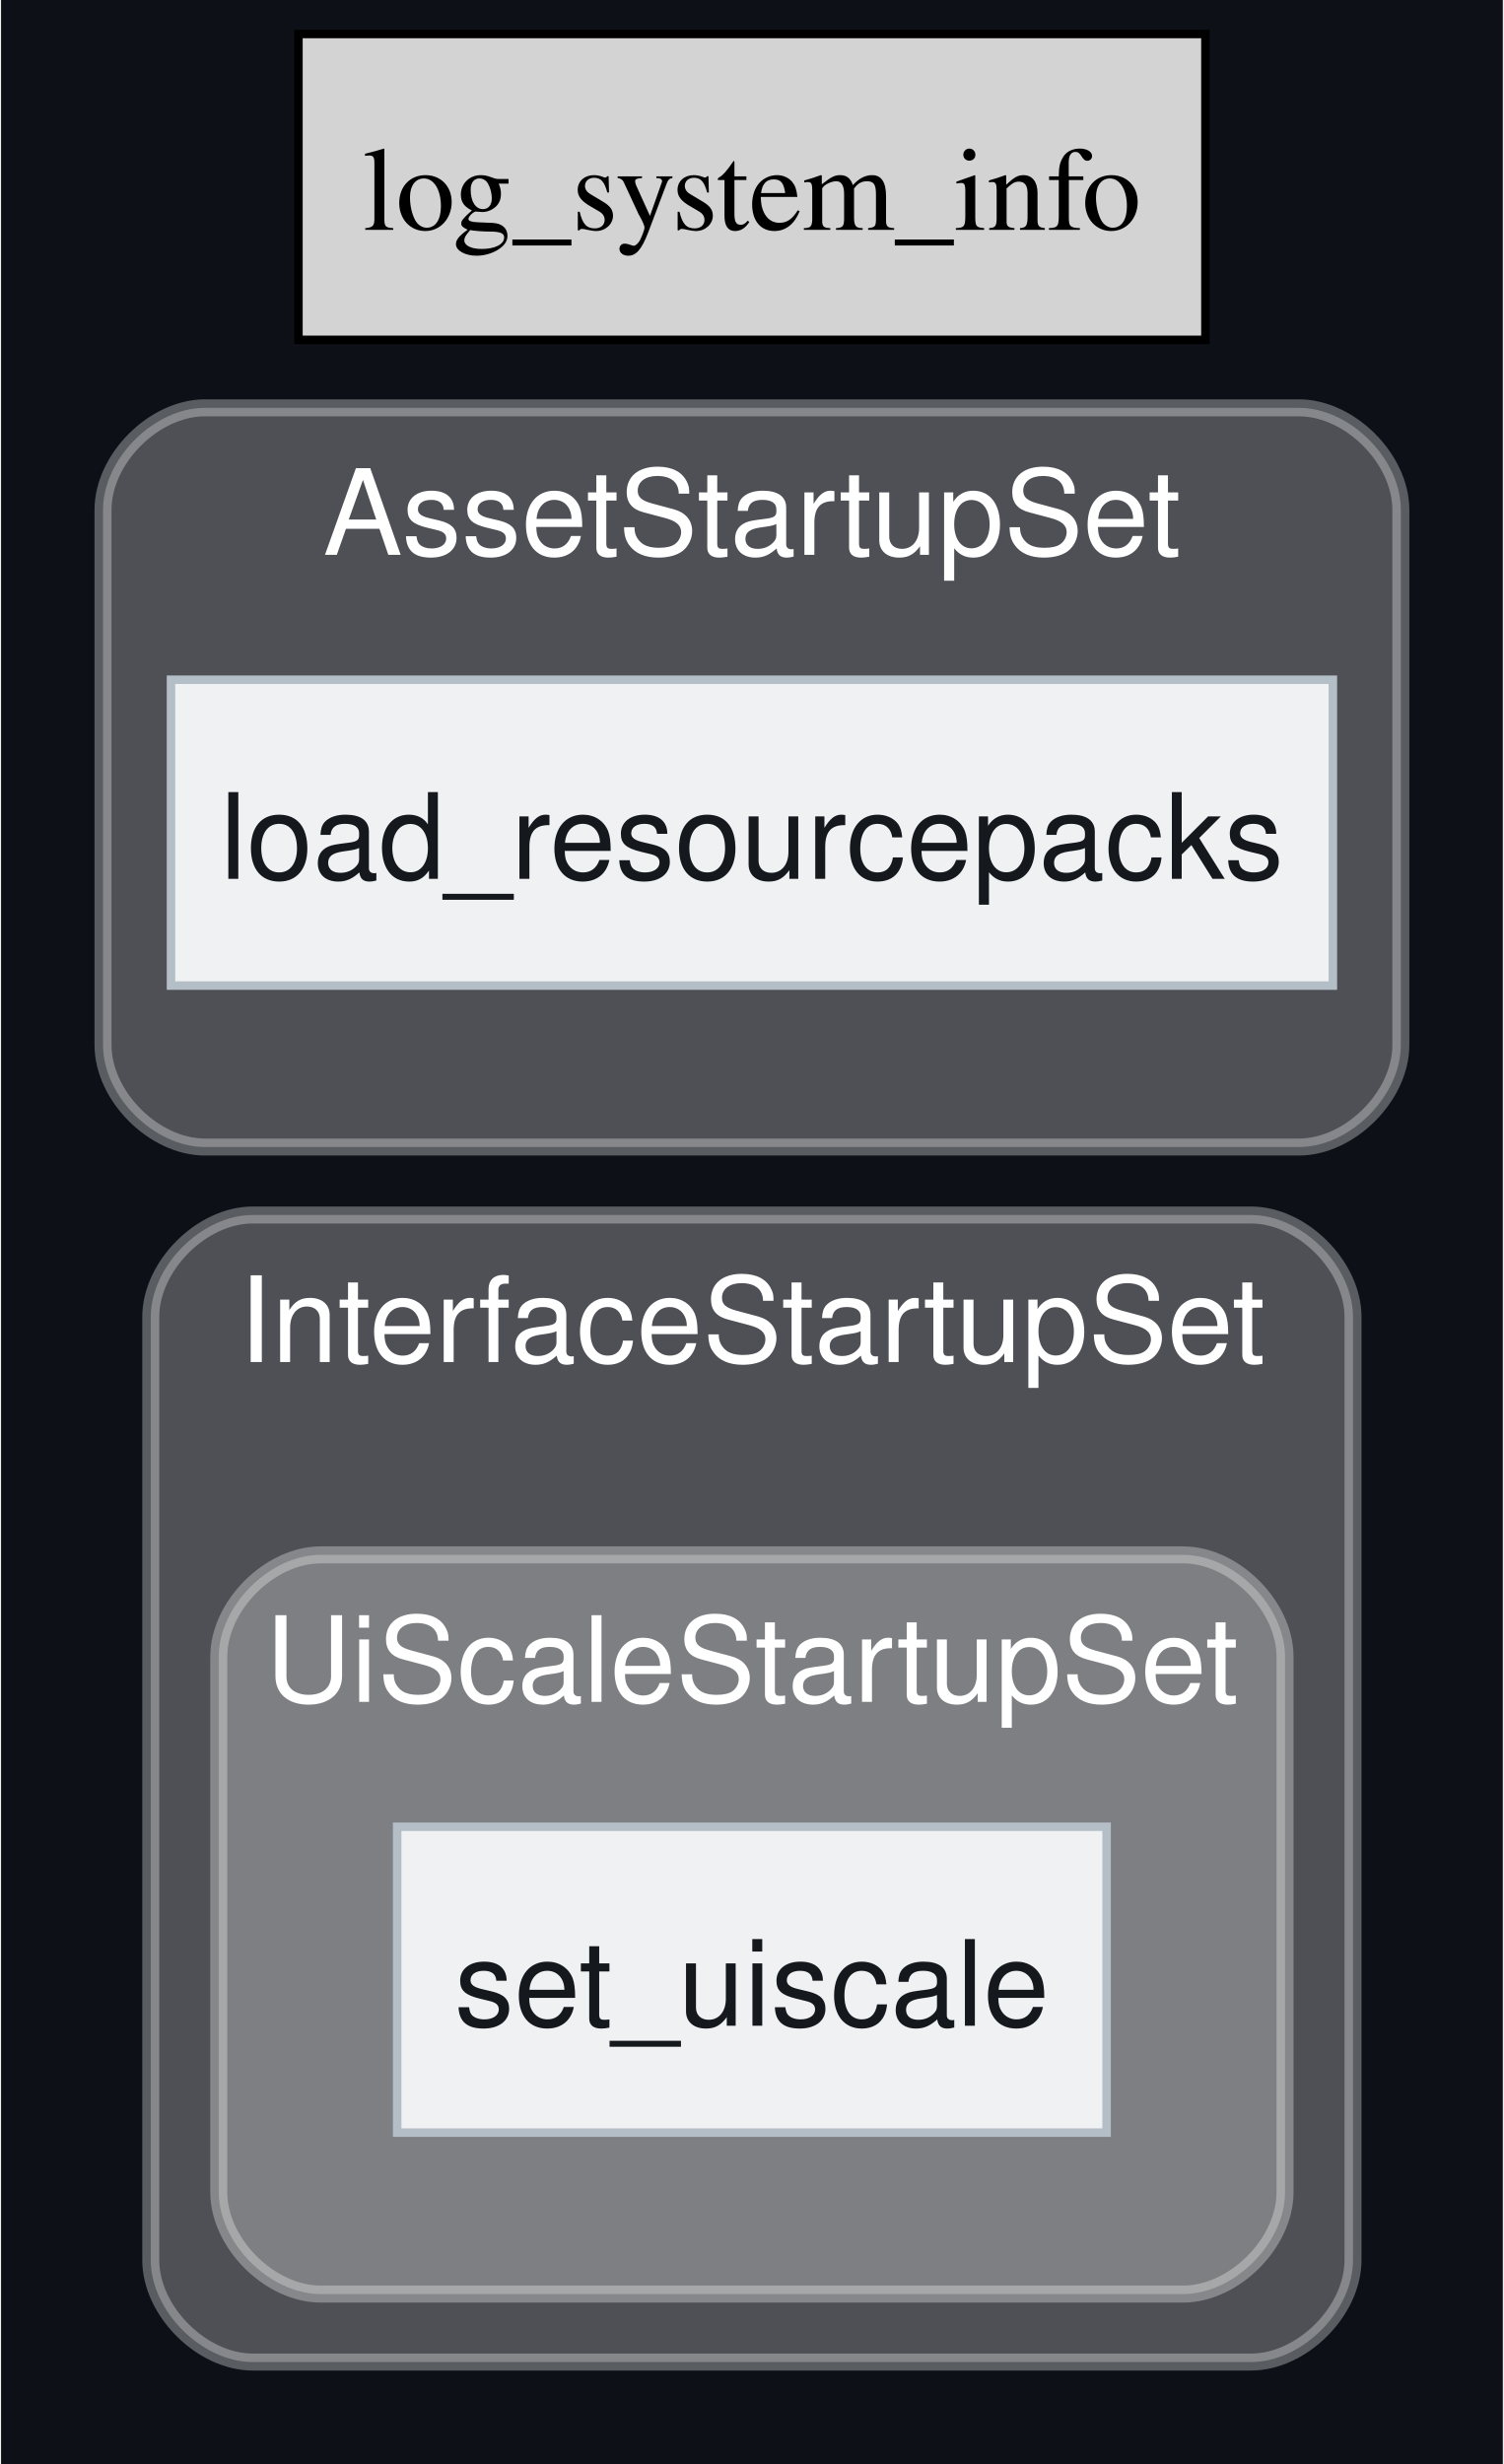
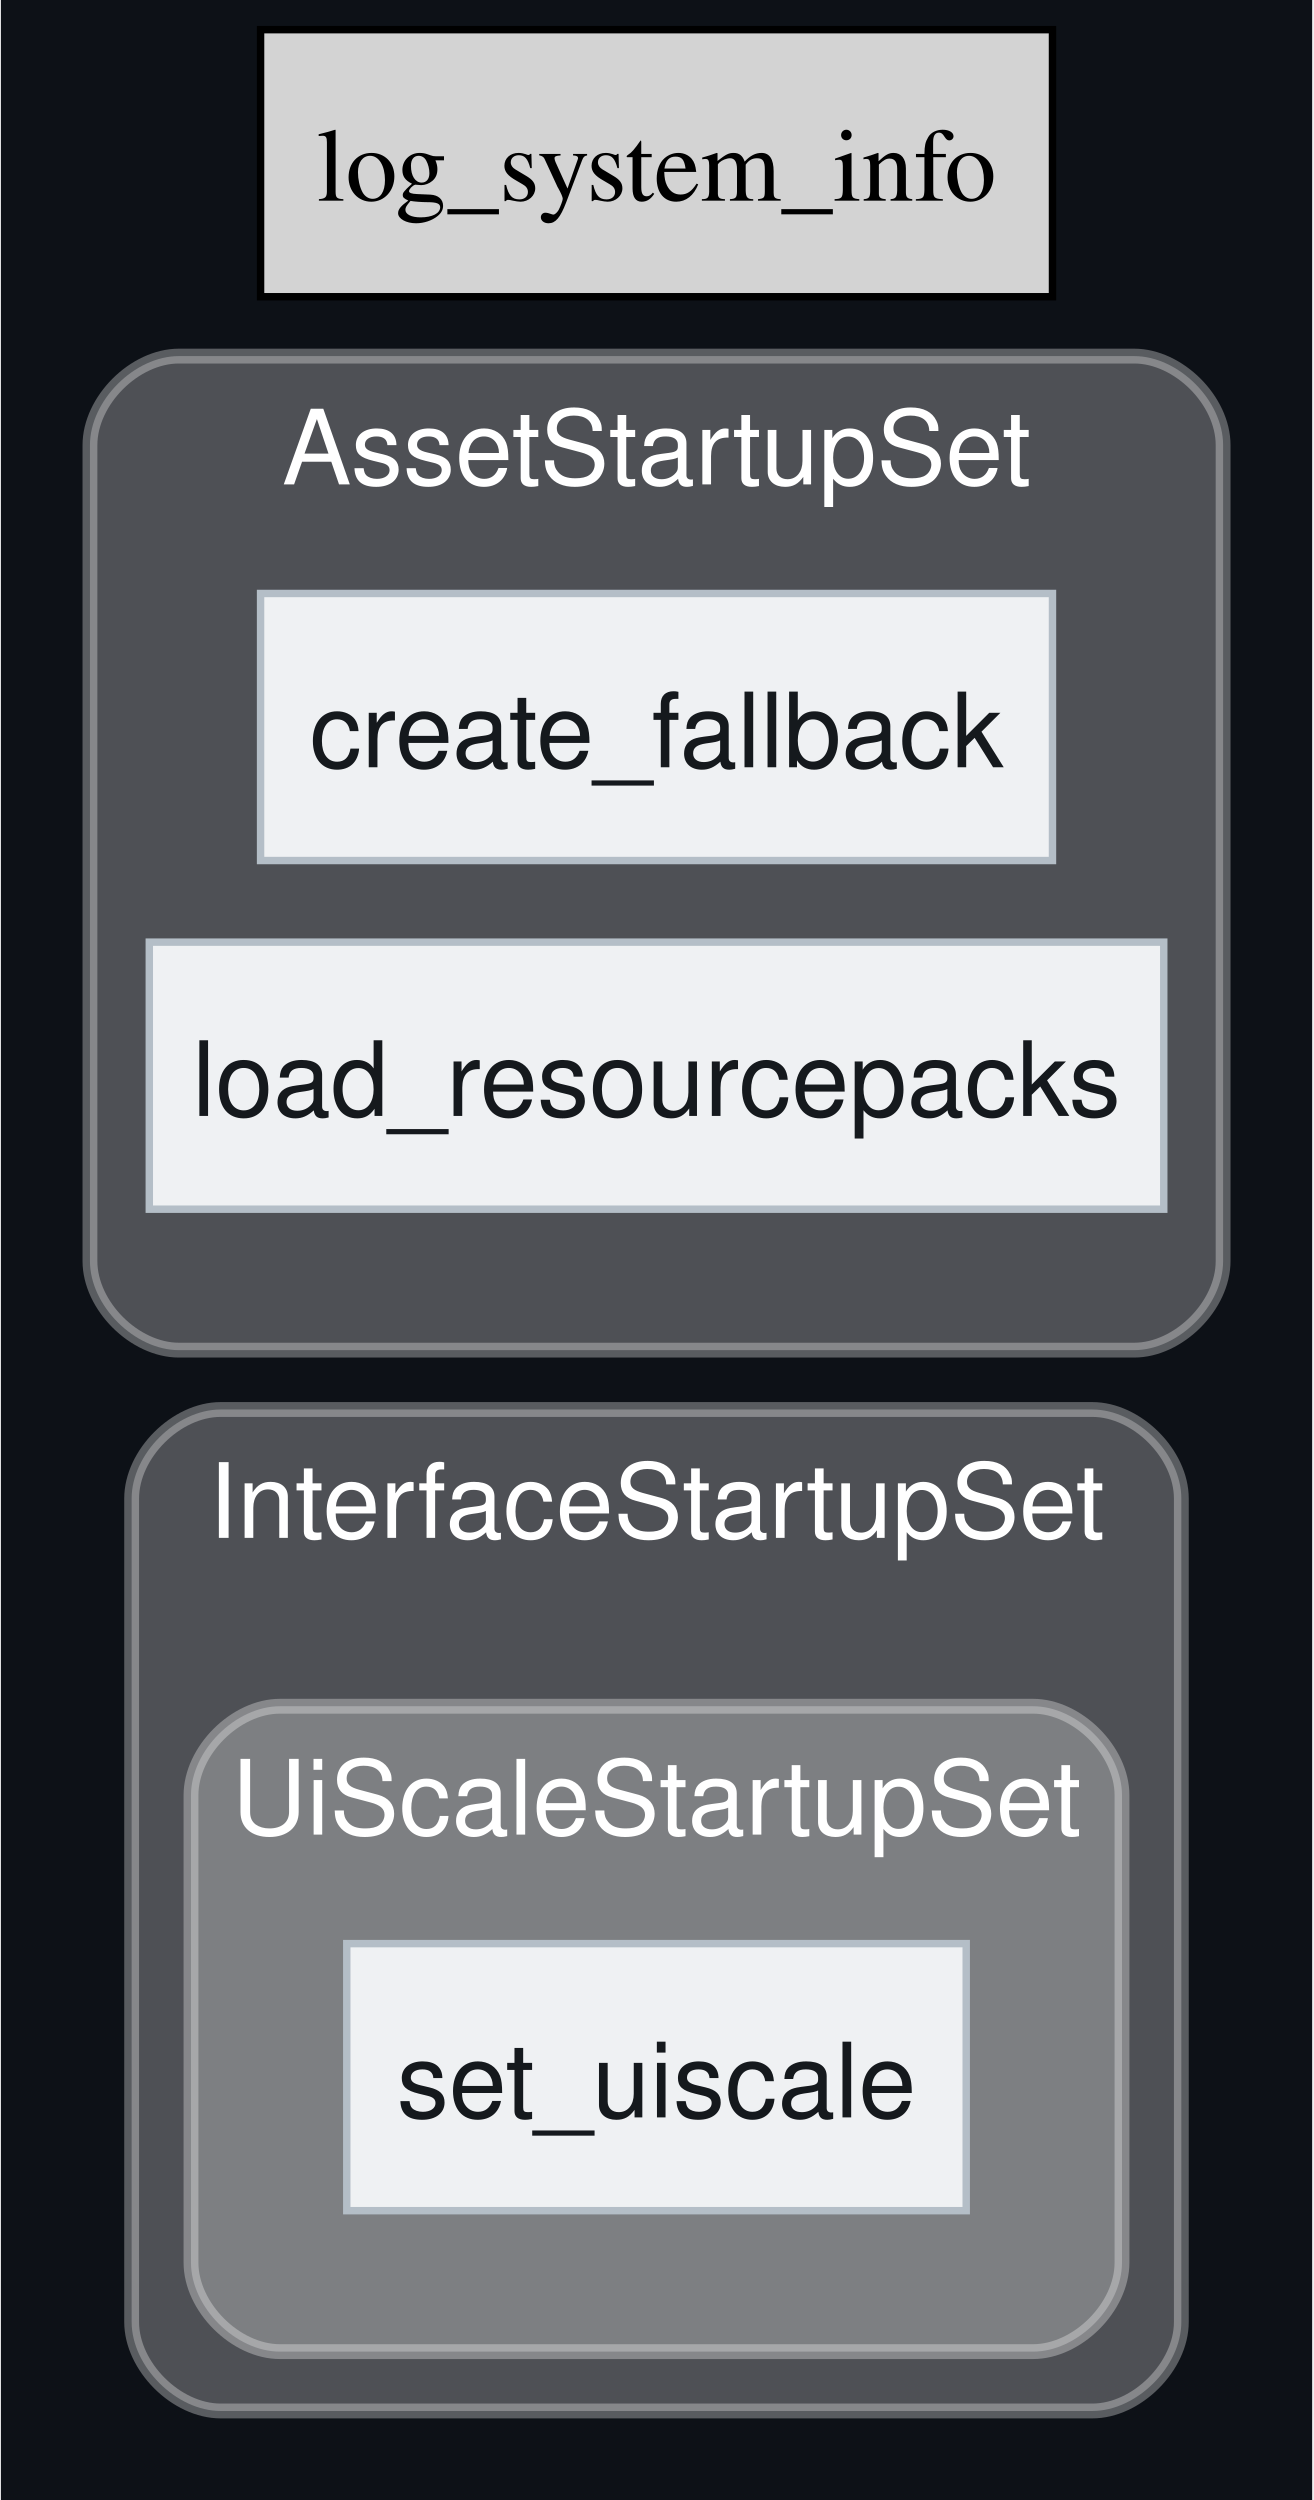
- <svg xmlns="http://www.w3.org/2000/svg" xmlns:xlink="http://www.w3.org/1999/xlink" width="177pt" height="290pt" viewBox="0.00 0.00 176.75 290.00">
-   <g id="graph0" class="graph" transform="scale(1 1) rotate(0) translate(4 286)">
-     <polygon fill="#0d1117" stroke="none" points="-4,4 -4,-286 172.75,-286 172.75,4 -4,4" />
+ <svg xmlns="http://www.w3.org/2000/svg" xmlns:xlink="http://www.w3.org/1999/xlink" width="177pt" height="337pt" viewBox="0.00 0.00 176.75 337.00">
+   <g id="graph0" class="graph" transform="scale(1 1) rotate(0) translate(4 333)">
+     <polygon fill="#0d1117" stroke="none" points="-4,4 -4,-333 172.75,-333 172.75,4 -4,4" />
    <g id="clust1" class="cluster">
      <g id="a_clust1">
        <a xlink:title="InterfaceStartupSet">
          <path fill="#ffffff" fill-opacity="0.267" stroke="#ffffff" stroke-width="2" stroke-opacity="0.314" d="M25.62,-8C25.62,-8 143.12,-8 143.12,-8 149.12,-8 155.12,-14 155.12,-20 155.12,-20 155.12,-131 155.12,-131 155.12,-137 149.12,-143 143.12,-143 143.12,-143 25.62,-143 25.62,-143 19.62,-143 13.62,-137 13.62,-131 13.62,-131 13.62,-20 13.62,-20 13.62,-14 19.62,-8 25.62,-8" />
          <text text-anchor="middle" x="84.38" y="-125.7" font-family="Helvetica,sans-Serif" font-size="14.00" fill="#ffffff">InterfaceStartupSet</text>
        </a>
      </g>
    </g>
    <g id="clust2" class="cluster">
      <g id="a_clust2">
        <a xlink:title="UiScaleStartupSet">
          <path fill="#ffffff" fill-opacity="0.267" stroke="#ffffff" stroke-width="2" stroke-opacity="0.314" d="M33.62,-16C33.62,-16 135.12,-16 135.12,-16 141.12,-16 147.12,-22 147.12,-28 147.12,-28 147.12,-91 147.12,-91 147.12,-97 141.12,-103 135.12,-103 135.12,-103 33.62,-103 33.62,-103 27.62,-103 21.62,-97 21.62,-91 21.62,-91 21.62,-28 21.62,-28 21.62,-22 27.62,-16 33.62,-16" />
          <text text-anchor="middle" x="84.38" y="-85.7" font-family="Helvetica,sans-Serif" font-size="14.00" fill="#ffffff">UiScaleStartupSet</text>
        </a>
      </g>
    </g>
    <g id="clust3" class="cluster">
      <g id="a_clust3">
        <a xlink:title="AssetStartupSet">
-           <path fill="#ffffff" fill-opacity="0.267" stroke="#ffffff" stroke-width="2" stroke-opacity="0.314" d="M20,-151C20,-151 148.75,-151 148.75,-151 154.75,-151 160.75,-157 160.75,-163 160.75,-163 160.75,-226 160.75,-226 160.75,-232 154.75,-238 148.75,-238 148.75,-238 20,-238 20,-238 14,-238 8,-232 8,-226 8,-226 8,-163 8,-163 8,-157 14,-151 20,-151" />
-           <text text-anchor="middle" x="84.38" y="-220.7" font-family="Helvetica,sans-Serif" font-size="14.00" fill="#ffffff">AssetStartupSet</text>
+           <path fill="#ffffff" fill-opacity="0.267" stroke="#ffffff" stroke-width="2" stroke-opacity="0.314" d="M20,-151C20,-151 148.75,-151 148.75,-151 154.75,-151 160.75,-157 160.75,-163 160.75,-163 160.75,-273 160.75,-273 160.75,-279 154.75,-285 148.75,-285 148.75,-285 20,-285 20,-285 14,-285 8,-279 8,-273 8,-273 8,-163 8,-163 8,-157 14,-151 20,-151" />
+           <text text-anchor="middle" x="84.38" y="-267.7" font-family="Helvetica,sans-Serif" font-size="14.00" fill="#ffffff">AssetStartupSet</text>
        </a>
      </g>
    </g>
    <g id="node3" class="node">
      <g id="a_node3">
        <a xlink:title="froglight_interface::plugins::uiscale::UiScalePlugin::set_uiscale">
          <polygon fill="#eff1f3" stroke="#b4bec7" points="126.12,-71 42.62,-71 42.62,-35 126.12,-35 126.12,-71" />
          <text text-anchor="middle" x="84.38" y="-47.58" font-family="Helvetica,sans-Serif" font-size="14.00" fill="#15191d">set_uiscale</text>
        </a>
      </g>
    </g>
    <g id="node5" class="node">
      <g id="a_node5">
        <a xlink:title="froglight_assets::settings::resourcepack_config::ResourcePackSettings::load_resourcepacks">
          <polygon fill="#eff1f3" stroke="#b4bec7" points="152.75,-206 16,-206 16,-170 152.75,-170 152.75,-206" />
          <text text-anchor="middle" x="84.38" y="-182.57" font-family="Helvetica,sans-Serif" font-size="14.00" fill="#15191d">load_resourcepacks</text>
        </a>
      </g>
    </g>
    <g id="node6" class="node">
      <g id="a_node6">
+         <a xlink:title="froglight_assets::resourcepack::fallback::FallbackImage::create_fallback">
+           <polygon fill="#eff1f3" stroke="#b4bec7" points="137.75,-253 31,-253 31,-217 137.75,-217 137.75,-253" />
+           <text text-anchor="middle" x="84.38" y="-229.57" font-family="Helvetica,sans-Serif" font-size="14.00" fill="#15191d">create_fallback</text>
+         </a>
+       </g>
+     </g>
+     <g id="node7" class="node">
+       <g id="a_node7">
        <a xlink:title="bevy_diagnostic::system_information_diagnostics_plugin::internal::log_system_info">
-           <polygon fill="lightgrey" stroke="black" points="137.75,-282 31,-282 31,-246 137.75,-246 137.75,-282" />
-           <text text-anchor="middle" x="84.38" y="-258.95" font-family="Times,serif" font-size="14.00">log_system_info</text>
+           <polygon fill="lightgrey" stroke="black" points="137.75,-329 31,-329 31,-293 137.75,-293 137.75,-329" />
+           <text text-anchor="middle" x="84.38" y="-305.95" font-family="Times,serif" font-size="14.00">log_system_info</text>
        </a>
      </g>
    </g>
  </g>
</svg>
